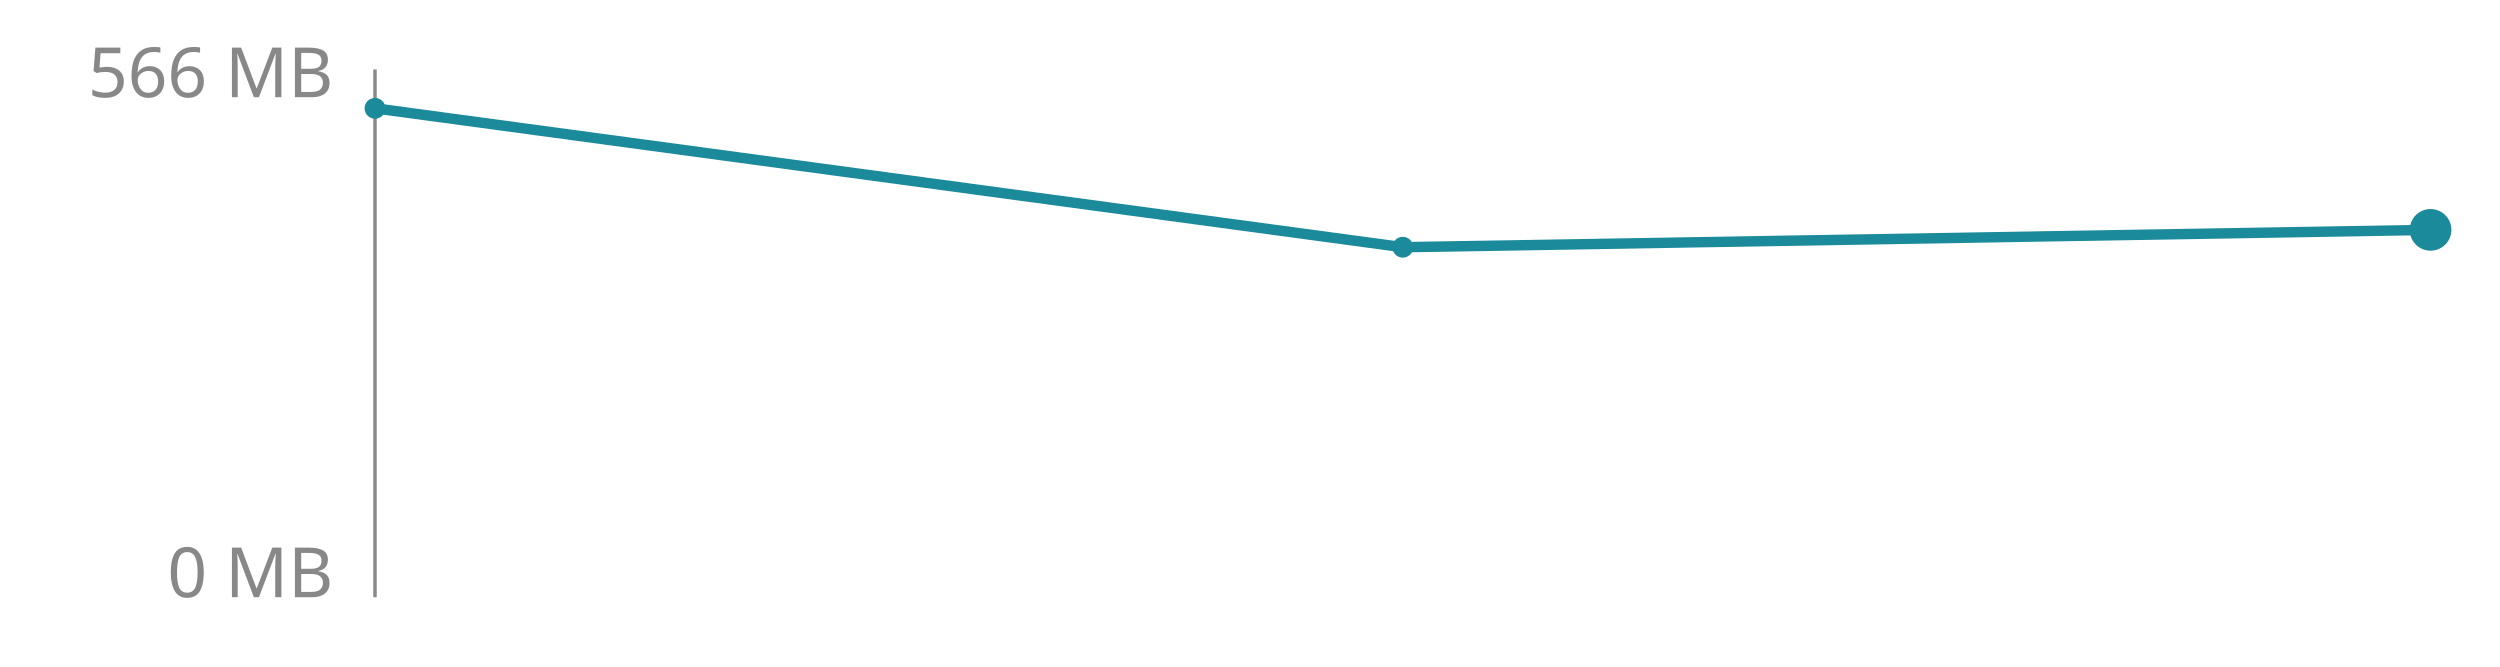
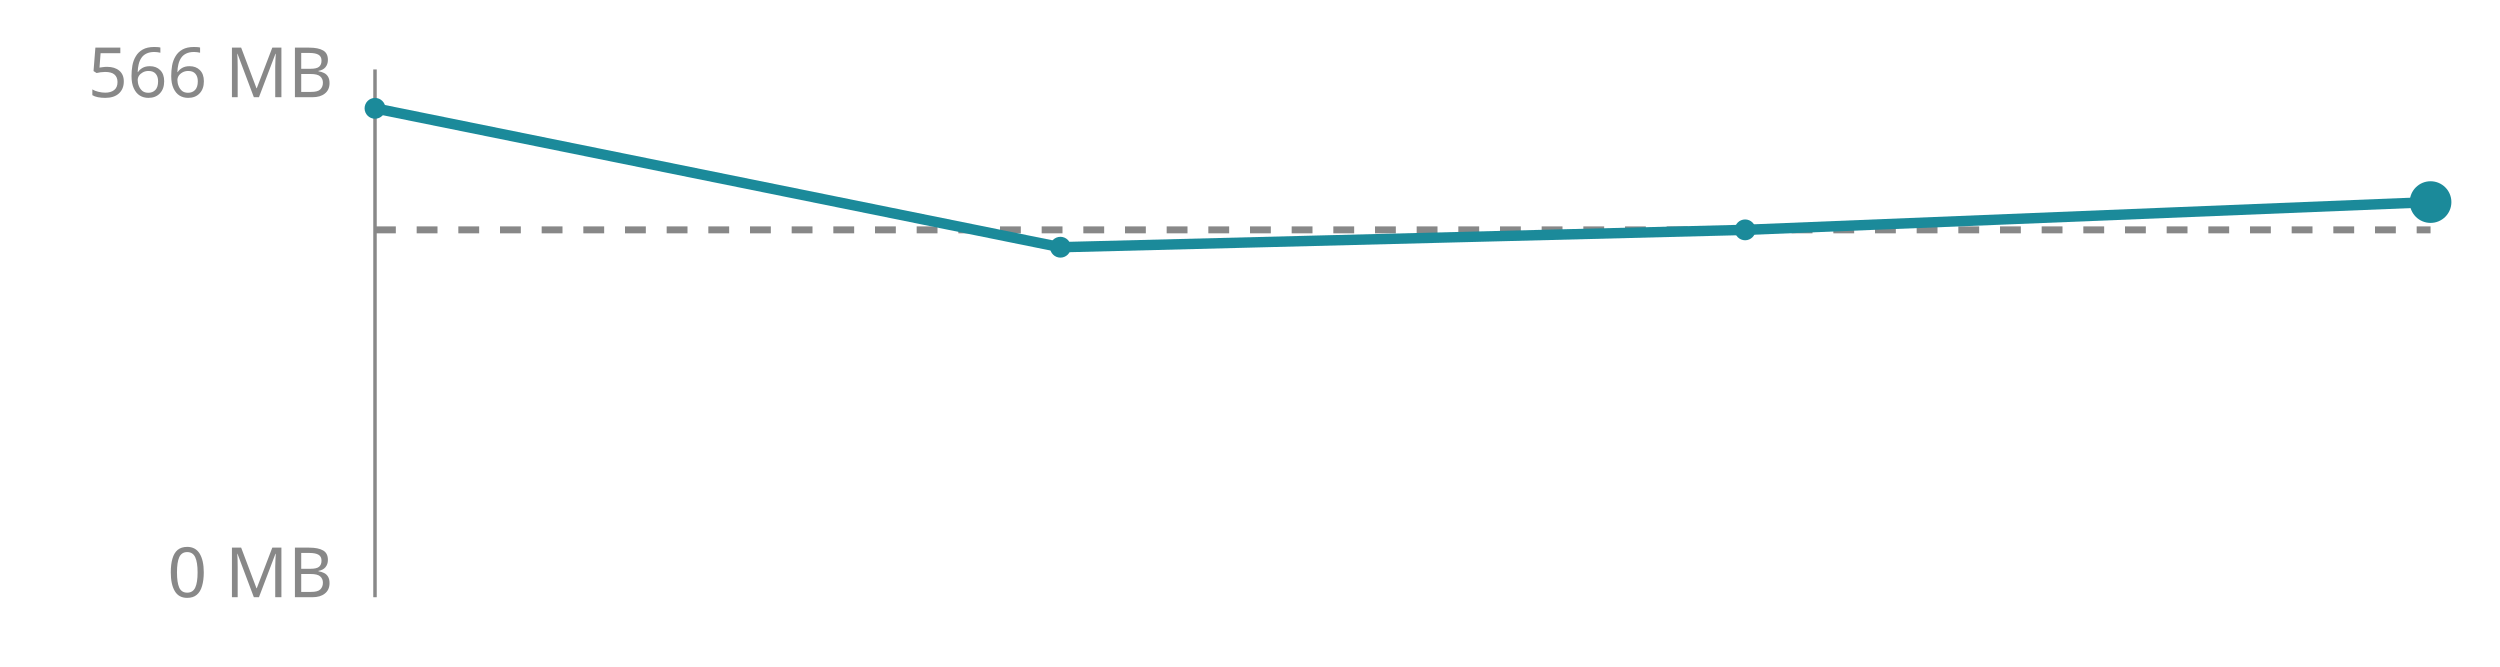
<svg xmlns="http://www.w3.org/2000/svg" width="360" height="96" viewBox="0 0 360 96" font-family="sans-serif" font-size="10">
  <text x="48" y="14" text-anchor="end" fill="#888">566 MB</text>
  <text x="48" y="86" text-anchor="end" fill="#888">0 MB</text>
  <line x1="54" y1="10" x2="54" y2="86" stroke="#888" stroke-width="0.5" />
-   <polyline points="54.0,15.6 202.0,35.6 350.0,33.1" fill="none" stroke="#1b8a9a" stroke-width="1.5" />
+   <line x1="54" y1="33.1" x2="350" y2="33.1" stroke="#888" stroke-dasharray="3 3" />
+   <polyline points="54.0,15.6 152.7,35.6 251.3,33.1 350.0,29.1" fill="none" stroke="#1b8a9a" stroke-width="1.5" />
  <circle cx="54.0" cy="15.6" r="1.5" fill="#1b8a9a" />
-   <circle cx="202.0" cy="35.6" r="1.5" fill="#1b8a9a" />
-   <circle cx="350.0" cy="33.1" r="3" fill="#1b8a9a" />
+   <circle cx="152.7" cy="35.6" r="1.5" fill="#1b8a9a" />
+   <circle cx="251.3" cy="33.1" r="1.5" fill="#1b8a9a" />
+   <circle cx="350.0" cy="29.1" r="3" fill="#1b8a9a" />
</svg>
